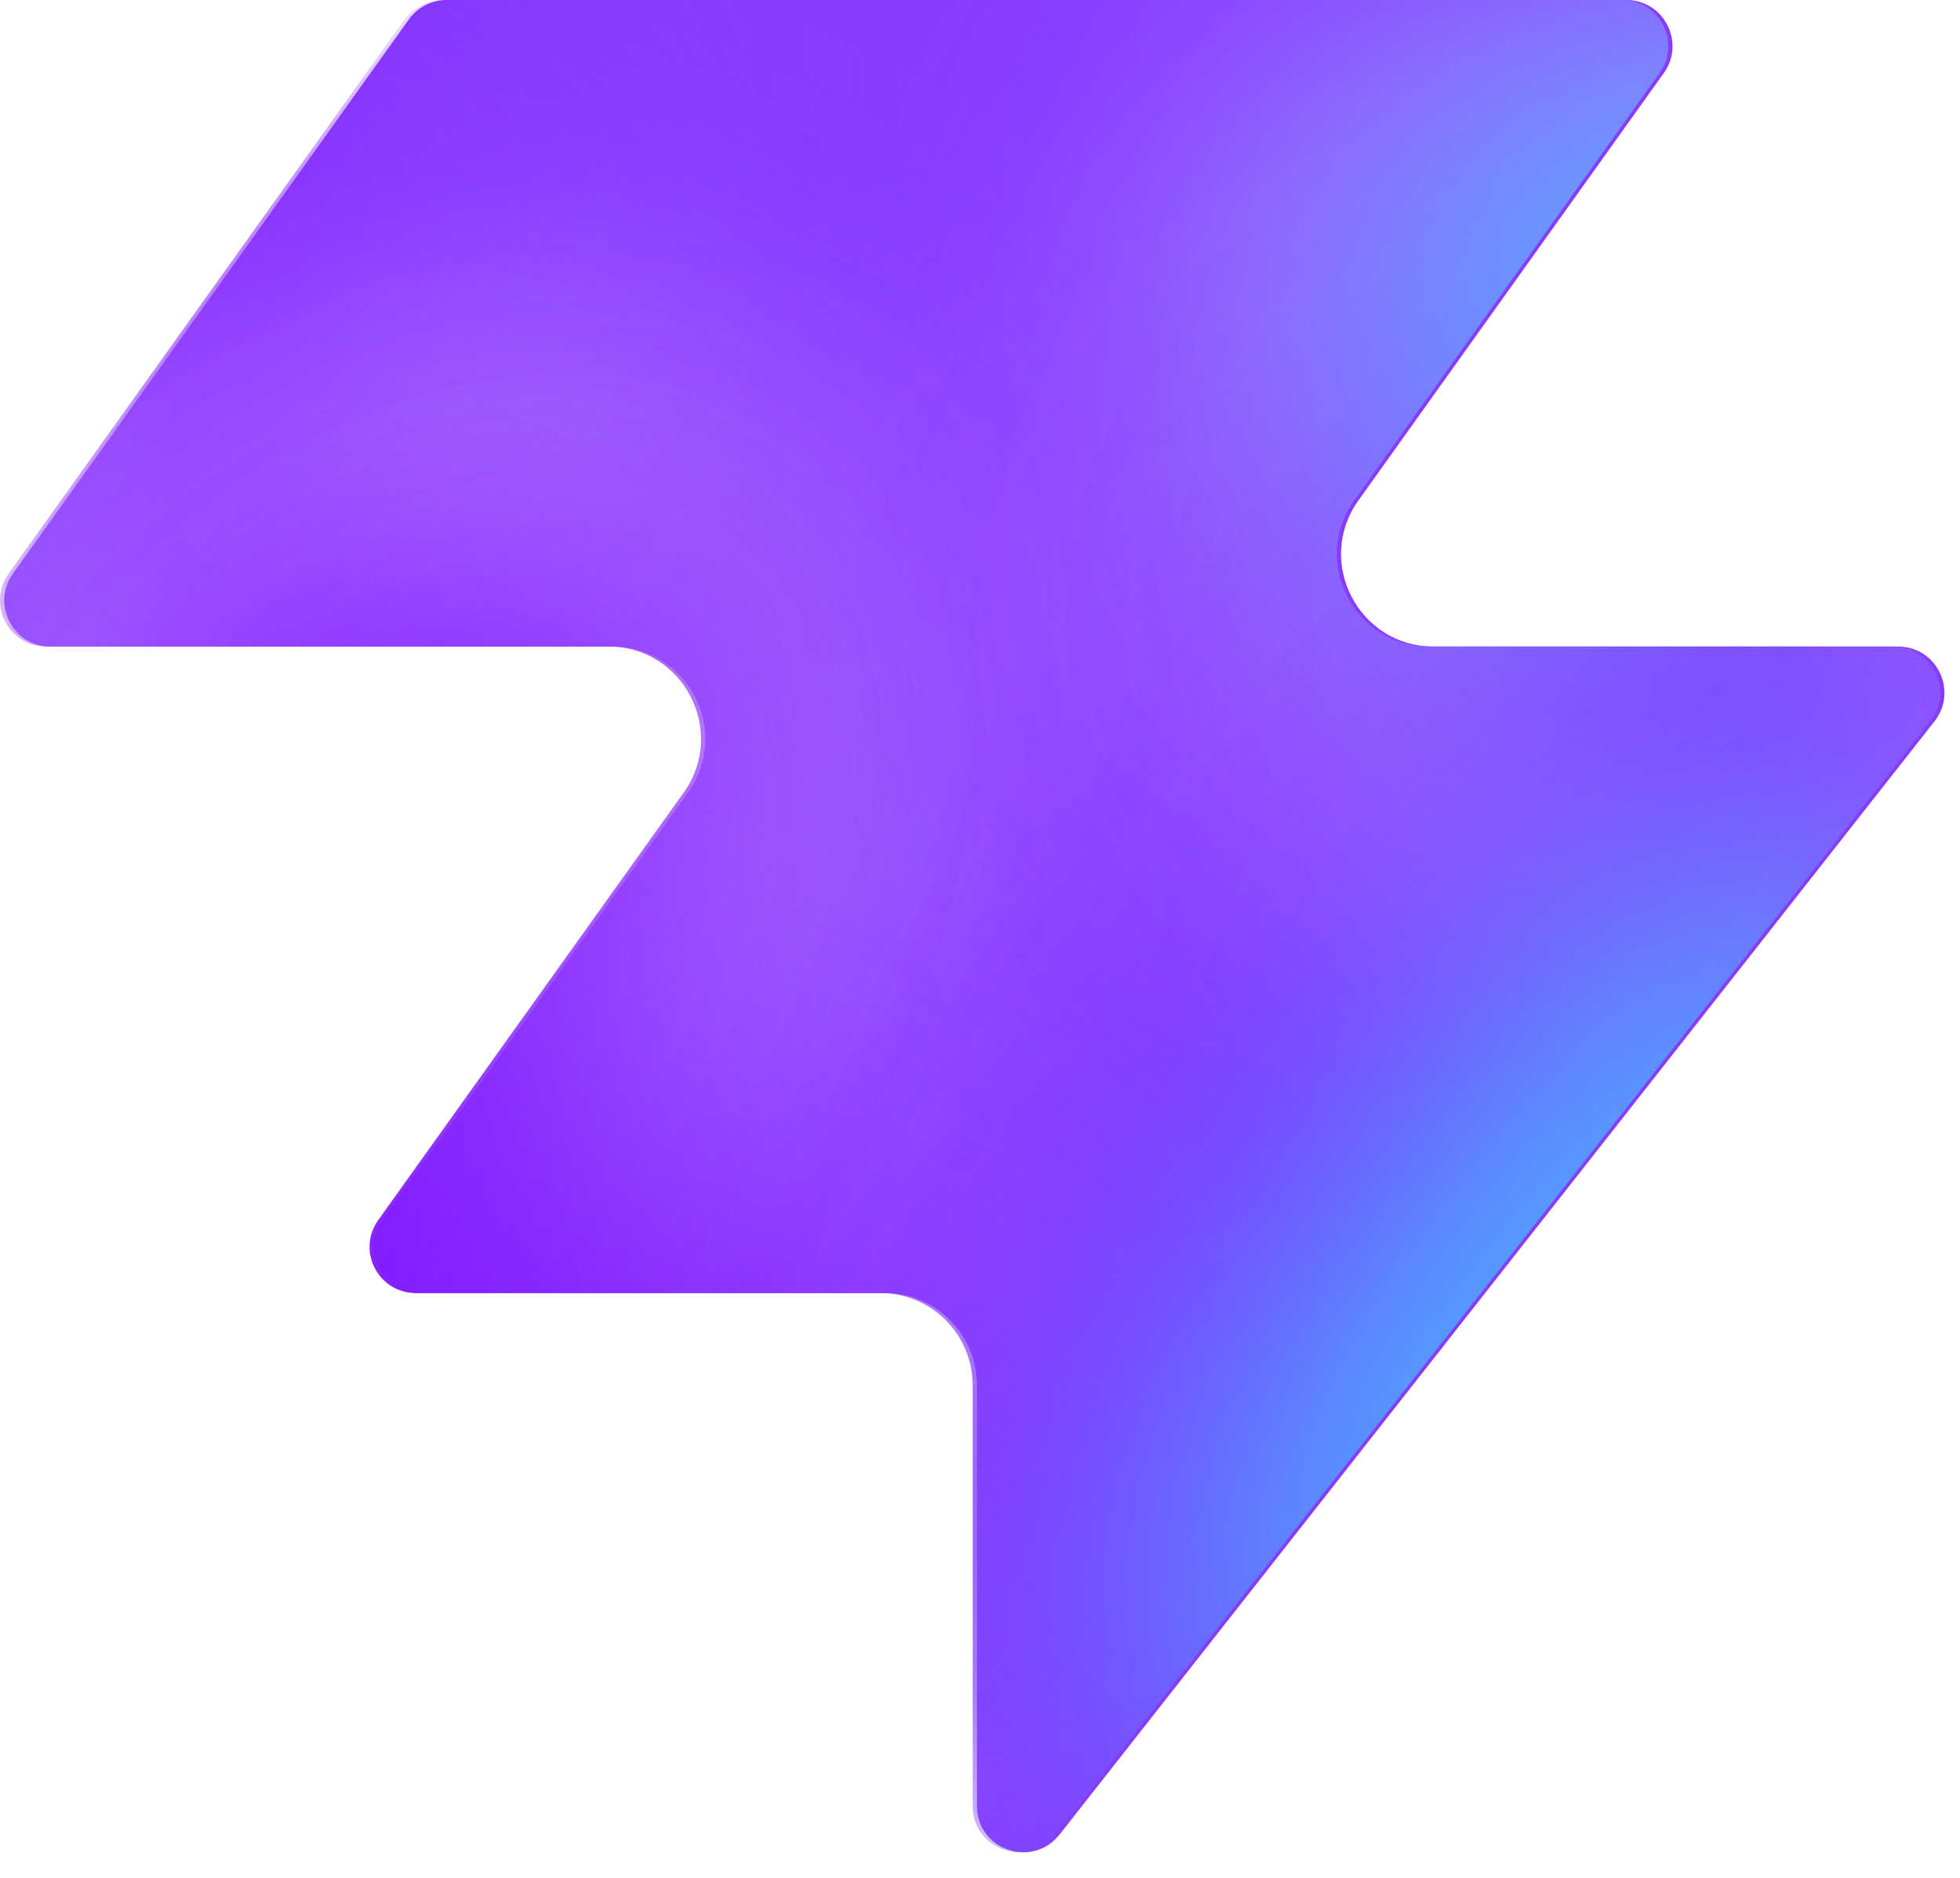
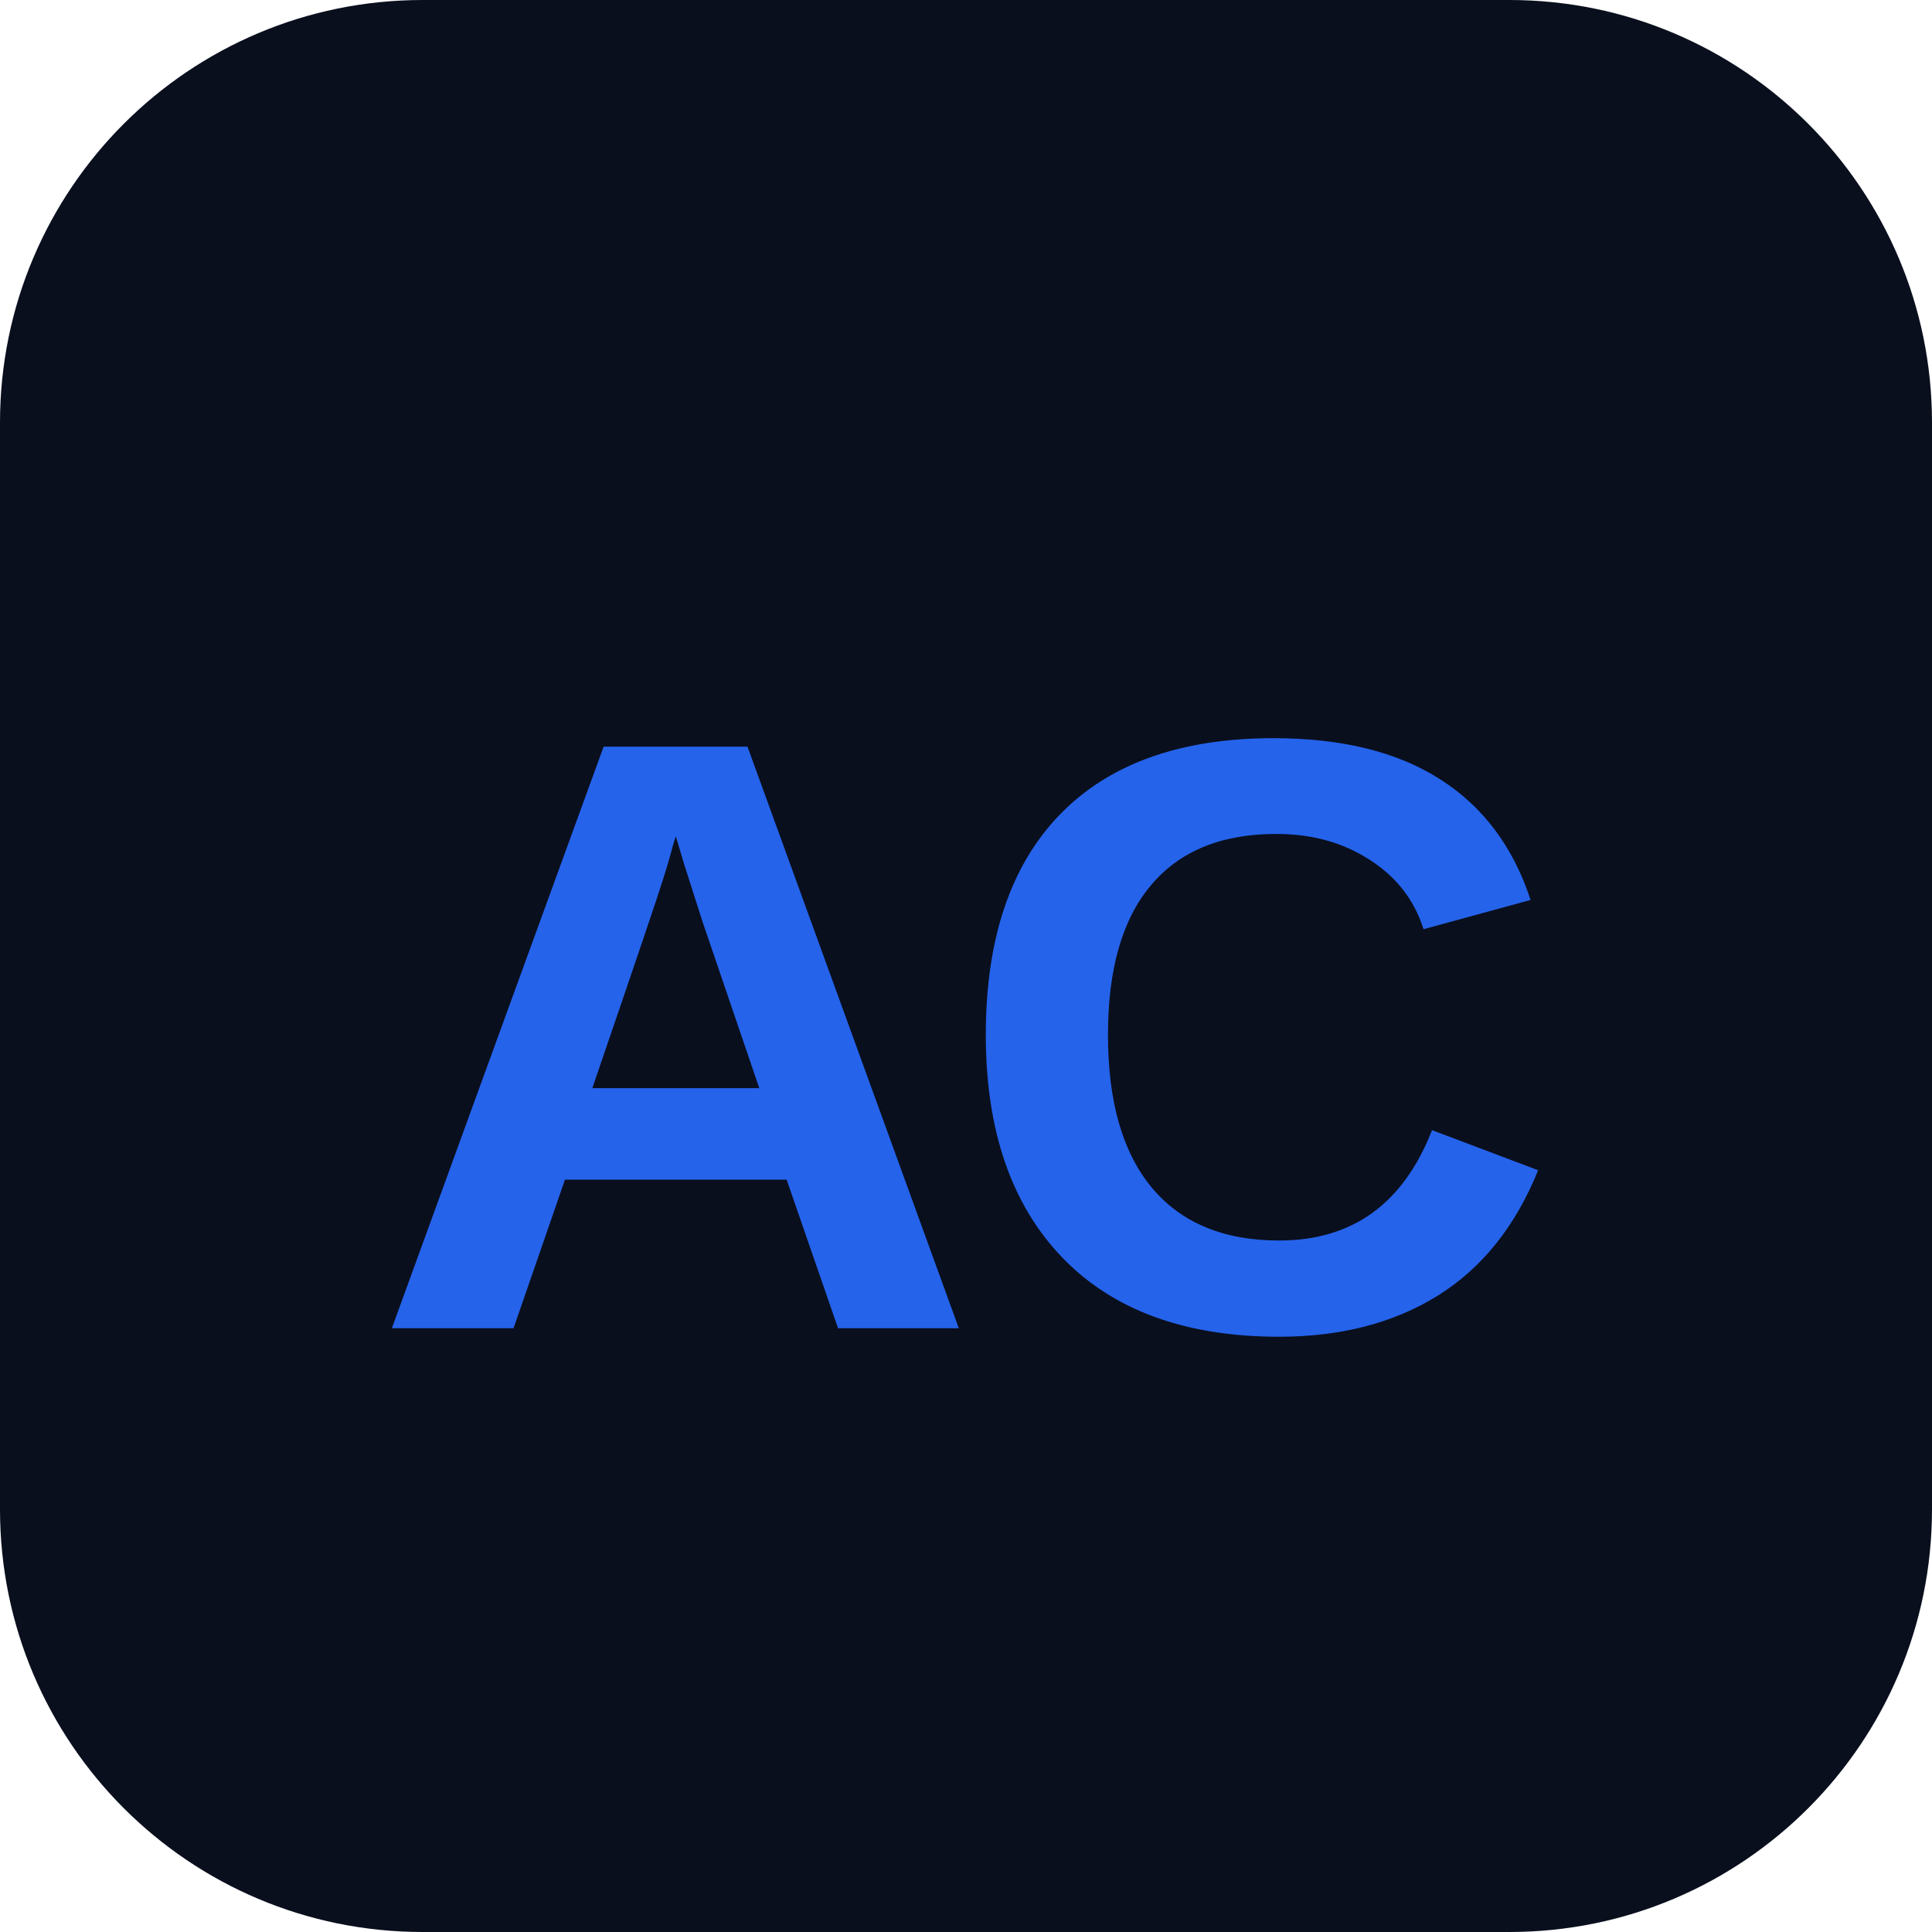
- <svg xmlns="http://www.w3.org/2000/svg" width="48" height="46" fill="none" viewBox="0 0 48 46">
-   <path fill="#863bff" d="M25.946 44.938c-.664.845-2.021.375-2.021-.698V33.937a2.26 2.26 0 0 0-2.262-2.262H10.287c-.92 0-1.456-1.04-.92-1.788l7.48-10.471c1.07-1.497 0-3.578-1.842-3.578H1.237c-.92 0-1.456-1.04-.92-1.788L10.013.474c.214-.297.556-.474.92-.474h28.894c.92 0 1.456 1.04.92 1.788l-7.48 10.471c-1.07 1.498 0 3.579 1.842 3.579h11.377c.943 0 1.473 1.088.89 1.83L25.947 44.94z" style="fill:#863bff;fill:color(display-p3 .525 .23 1);fill-opacity:1" />
-   <mask id="a" width="48" height="46" x="0" y="0" maskUnits="userSpaceOnUse" style="mask-type:alpha">
-     <path fill="#000" d="M25.842 44.938c-.664.844-2.021.375-2.021-.698V33.937a2.26 2.26 0 0 0-2.262-2.262H10.183c-.92 0-1.456-1.04-.92-1.788l7.48-10.471c1.07-1.498 0-3.579-1.842-3.579H1.133c-.92 0-1.456-1.04-.92-1.787L9.91.473c.214-.297.556-.474.92-.474h28.894c.92 0 1.456 1.04.92 1.788l-7.48 10.471c-1.07 1.498 0 3.578 1.842 3.578h11.377c.943 0 1.473 1.088.89 1.832L25.843 44.94z" style="fill:#000;fill-opacity:1" />
-   </mask>
-   <g mask="url(#a)">
-     <g filter="url(#b)">
-       <ellipse cx="5.508" cy="14.704" fill="#ede6ff" rx="5.508" ry="14.704" style="fill:#ede6ff;fill:color(display-p3 .927 .903 1);fill-opacity:1" transform="matrix(.00324 1 1 -.00324 -4.47 31.516)" />
-     </g>
-     <g filter="url(#c)">
-       <ellipse cx="10.399" cy="29.851" fill="#ede6ff" rx="10.399" ry="29.851" style="fill:#ede6ff;fill:color(display-p3 .927 .903 1);fill-opacity:1" transform="matrix(.00324 1 1 -.00324 -39.328 7.883)" />
-     </g>
-     <g filter="url(#d)">
-       <ellipse cx="5.508" cy="30.487" fill="#7e14ff" rx="5.508" ry="30.487" style="fill:#7e14ff;fill:color(display-p3 .492 .077 1);fill-opacity:1" transform="rotate(89.814 -25.913 -14.639)scale(1 -1)" />
-     </g>
-     <g filter="url(#e)">
-       <ellipse cx="5.508" cy="30.599" fill="#7e14ff" rx="5.508" ry="30.599" style="fill:#7e14ff;fill:color(display-p3 .492 .077 1);fill-opacity:1" transform="rotate(89.814 -32.644 -3.334)scale(1 -1)" />
-     </g>
-     <g filter="url(#f)">
-       <ellipse cx="5.508" cy="30.599" fill="#7e14ff" rx="5.508" ry="30.599" style="fill:#7e14ff;fill:color(display-p3 .492 .077 1);fill-opacity:1" transform="matrix(.00324 1 1 -.00324 -34.34 30.47)" />
-     </g>
-     <g filter="url(#g)">
-       <ellipse cx="14.072" cy="22.078" fill="#ede6ff" rx="14.072" ry="22.078" style="fill:#ede6ff;fill:color(display-p3 .927 .903 1);fill-opacity:1" transform="rotate(93.35 24.506 48.493)scale(-1 1)" />
-     </g>
-     <g filter="url(#h)">
-       <ellipse cx="3.47" cy="21.501" fill="#7e14ff" rx="3.47" ry="21.501" style="fill:#7e14ff;fill:color(display-p3 .492 .077 1);fill-opacity:1" transform="rotate(89.009 28.708 47.59)scale(-1 1)" />
-     </g>
-     <g filter="url(#i)">
-       <ellipse cx="3.47" cy="21.501" fill="#7e14ff" rx="3.47" ry="21.501" style="fill:#7e14ff;fill:color(display-p3 .492 .077 1);fill-opacity:1" transform="rotate(89.009 28.708 47.59)scale(-1 1)" />
-     </g>
-     <g filter="url(#j)">
-       <ellipse cx=".387" cy="8.972" fill="#7e14ff" rx="4.407" ry="29.108" style="fill:#7e14ff;fill:color(display-p3 .492 .077 1);fill-opacity:1" transform="rotate(39.51 .387 8.972)" />
-     </g>
-     <g filter="url(#k)">
-       <ellipse cx="47.523" cy="-6.092" fill="#7e14ff" rx="4.407" ry="29.108" style="fill:#7e14ff;fill:color(display-p3 .492 .077 1);fill-opacity:1" transform="rotate(37.892 47.523 -6.092)" />
-     </g>
-     <g filter="url(#l)">
-       <ellipse cx="41.412" cy="6.333" fill="#47bfff" rx="5.971" ry="9.665" style="fill:#47bfff;fill:color(display-p3 .28 .748 1);fill-opacity:1" transform="rotate(37.892 41.412 6.333)" />
-     </g>
-     <g filter="url(#m)">
-       <ellipse cx="-1.879" cy="38.332" fill="#7e14ff" rx="4.407" ry="29.108" style="fill:#7e14ff;fill:color(display-p3 .492 .077 1);fill-opacity:1" transform="rotate(37.892 -1.88 38.332)" />
-     </g>
-     <g filter="url(#n)">
-       <ellipse cx="-1.879" cy="38.332" fill="#7e14ff" rx="4.407" ry="29.108" style="fill:#7e14ff;fill:color(display-p3 .492 .077 1);fill-opacity:1" transform="rotate(37.892 -1.88 38.332)" />
-     </g>
-     <g filter="url(#o)">
-       <ellipse cx="35.651" cy="29.907" fill="#7e14ff" rx="4.407" ry="29.108" style="fill:#7e14ff;fill:color(display-p3 .492 .077 1);fill-opacity:1" transform="rotate(37.892 35.651 29.907)" />
-     </g>
-     <g filter="url(#p)">
-       <ellipse cx="38.418" cy="32.4" fill="#47bfff" rx="5.971" ry="15.297" style="fill:#47bfff;fill:color(display-p3 .28 .748 1);fill-opacity:1" transform="rotate(37.892 38.418 32.4)" />
-     </g>
-   </g>
-   <defs>
-     <filter id="b" width="60.045" height="41.654" x="-19.77" y="16.149" color-interpolation-filters="sRGB" filterUnits="userSpaceOnUse">
-       <feFlood flood-opacity="0" result="BackgroundImageFix" />
-       <feBlend in="SourceGraphic" in2="BackgroundImageFix" result="shape" />
-       <feGaussianBlur result="effect1_foregroundBlur_2002_17158" stdDeviation="7.659" />
-     </filter>
-     <filter id="c" width="90.34" height="51.437" x="-54.613" y="-7.533" color-interpolation-filters="sRGB" filterUnits="userSpaceOnUse">
-       <feFlood flood-opacity="0" result="BackgroundImageFix" />
-       <feBlend in="SourceGraphic" in2="BackgroundImageFix" result="shape" />
-       <feGaussianBlur result="effect1_foregroundBlur_2002_17158" stdDeviation="7.659" />
-     </filter>
-     <filter id="d" width="79.355" height="29.4" x="-49.64" y="2.03" color-interpolation-filters="sRGB" filterUnits="userSpaceOnUse">
-       <feFlood flood-opacity="0" result="BackgroundImageFix" />
-       <feBlend in="SourceGraphic" in2="BackgroundImageFix" result="shape" />
-       <feGaussianBlur result="effect1_foregroundBlur_2002_17158" stdDeviation="4.596" />
-     </filter>
-     <filter id="e" width="79.579" height="29.4" x="-45.045" y="20.029" color-interpolation-filters="sRGB" filterUnits="userSpaceOnUse">
-       <feFlood flood-opacity="0" result="BackgroundImageFix" />
-       <feBlend in="SourceGraphic" in2="BackgroundImageFix" result="shape" />
-       <feGaussianBlur result="effect1_foregroundBlur_2002_17158" stdDeviation="4.596" />
-     </filter>
-     <filter id="f" width="79.579" height="29.4" x="-43.513" y="21.178" color-interpolation-filters="sRGB" filterUnits="userSpaceOnUse">
-       <feFlood flood-opacity="0" result="BackgroundImageFix" />
-       <feBlend in="SourceGraphic" in2="BackgroundImageFix" result="shape" />
-       <feGaussianBlur result="effect1_foregroundBlur_2002_17158" stdDeviation="4.596" />
-     </filter>
-     <filter id="g" width="74.749" height="58.852" x="15.756" y="-17.901" color-interpolation-filters="sRGB" filterUnits="userSpaceOnUse">
-       <feFlood flood-opacity="0" result="BackgroundImageFix" />
-       <feBlend in="SourceGraphic" in2="BackgroundImageFix" result="shape" />
-       <feGaussianBlur result="effect1_foregroundBlur_2002_17158" stdDeviation="7.659" />
-     </filter>
-     <filter id="h" width="61.377" height="25.362" x="23.548" y="2.284" color-interpolation-filters="sRGB" filterUnits="userSpaceOnUse">
-       <feFlood flood-opacity="0" result="BackgroundImageFix" />
-       <feBlend in="SourceGraphic" in2="BackgroundImageFix" result="shape" />
-       <feGaussianBlur result="effect1_foregroundBlur_2002_17158" stdDeviation="4.596" />
-     </filter>
-     <filter id="i" width="61.377" height="25.362" x="23.548" y="2.284" color-interpolation-filters="sRGB" filterUnits="userSpaceOnUse">
-       <feFlood flood-opacity="0" result="BackgroundImageFix" />
-       <feBlend in="SourceGraphic" in2="BackgroundImageFix" result="shape" />
-       <feGaussianBlur result="effect1_foregroundBlur_2002_17158" stdDeviation="4.596" />
-     </filter>
-     <filter id="j" width="56.045" height="63.649" x="-27.636" y="-22.853" color-interpolation-filters="sRGB" filterUnits="userSpaceOnUse">
-       <feFlood flood-opacity="0" result="BackgroundImageFix" />
-       <feBlend in="SourceGraphic" in2="BackgroundImageFix" result="shape" />
-       <feGaussianBlur result="effect1_foregroundBlur_2002_17158" stdDeviation="4.596" />
-     </filter>
-     <filter id="k" width="54.814" height="64.646" x="20.116" y="-38.415" color-interpolation-filters="sRGB" filterUnits="userSpaceOnUse">
-       <feFlood flood-opacity="0" result="BackgroundImageFix" />
-       <feBlend in="SourceGraphic" in2="BackgroundImageFix" result="shape" />
-       <feGaussianBlur result="effect1_foregroundBlur_2002_17158" stdDeviation="4.596" />
-     </filter>
-     <filter id="l" width="33.541" height="35.313" x="24.641" y="-11.323" color-interpolation-filters="sRGB" filterUnits="userSpaceOnUse">
-       <feFlood flood-opacity="0" result="BackgroundImageFix" />
-       <feBlend in="SourceGraphic" in2="BackgroundImageFix" result="shape" />
-       <feGaussianBlur result="effect1_foregroundBlur_2002_17158" stdDeviation="4.596" />
-     </filter>
-     <filter id="m" width="54.814" height="64.646" x="-29.286" y="6.009" color-interpolation-filters="sRGB" filterUnits="userSpaceOnUse">
-       <feFlood flood-opacity="0" result="BackgroundImageFix" />
-       <feBlend in="SourceGraphic" in2="BackgroundImageFix" result="shape" />
-       <feGaussianBlur result="effect1_foregroundBlur_2002_17158" stdDeviation="4.596" />
-     </filter>
-     <filter id="n" width="54.814" height="64.646" x="-29.286" y="6.009" color-interpolation-filters="sRGB" filterUnits="userSpaceOnUse">
-       <feFlood flood-opacity="0" result="BackgroundImageFix" />
-       <feBlend in="SourceGraphic" in2="BackgroundImageFix" result="shape" />
-       <feGaussianBlur result="effect1_foregroundBlur_2002_17158" stdDeviation="4.596" />
-     </filter>
-     <filter id="o" width="54.814" height="64.646" x="8.244" y="-2.416" color-interpolation-filters="sRGB" filterUnits="userSpaceOnUse">
-       <feFlood flood-opacity="0" result="BackgroundImageFix" />
-       <feBlend in="SourceGraphic" in2="BackgroundImageFix" result="shape" />
-       <feGaussianBlur result="effect1_foregroundBlur_2002_17158" stdDeviation="4.596" />
-     </filter>
-     <filter id="p" width="39.409" height="43.623" x="18.713" y="10.588" color-interpolation-filters="sRGB" filterUnits="userSpaceOnUse">
-       <feFlood flood-opacity="0" result="BackgroundImageFix" />
-       <feBlend in="SourceGraphic" in2="BackgroundImageFix" result="shape" />
-       <feGaussianBlur result="effect1_foregroundBlur_2002_17158" stdDeviation="4.596" />
-     </filter>
-   </defs>
+ <svg xmlns="http://www.w3.org/2000/svg" viewBox="0 0 64 64">
+   <rect width="64" height="64" rx="14" fill="#0a0f1e" />
+   <text x="32" y="44" text-anchor="middle" font-family="Arial, sans-serif" font-weight="700" font-size="28" fill="#2563eb" letter-spacing="-1">AC</text>
</svg>
